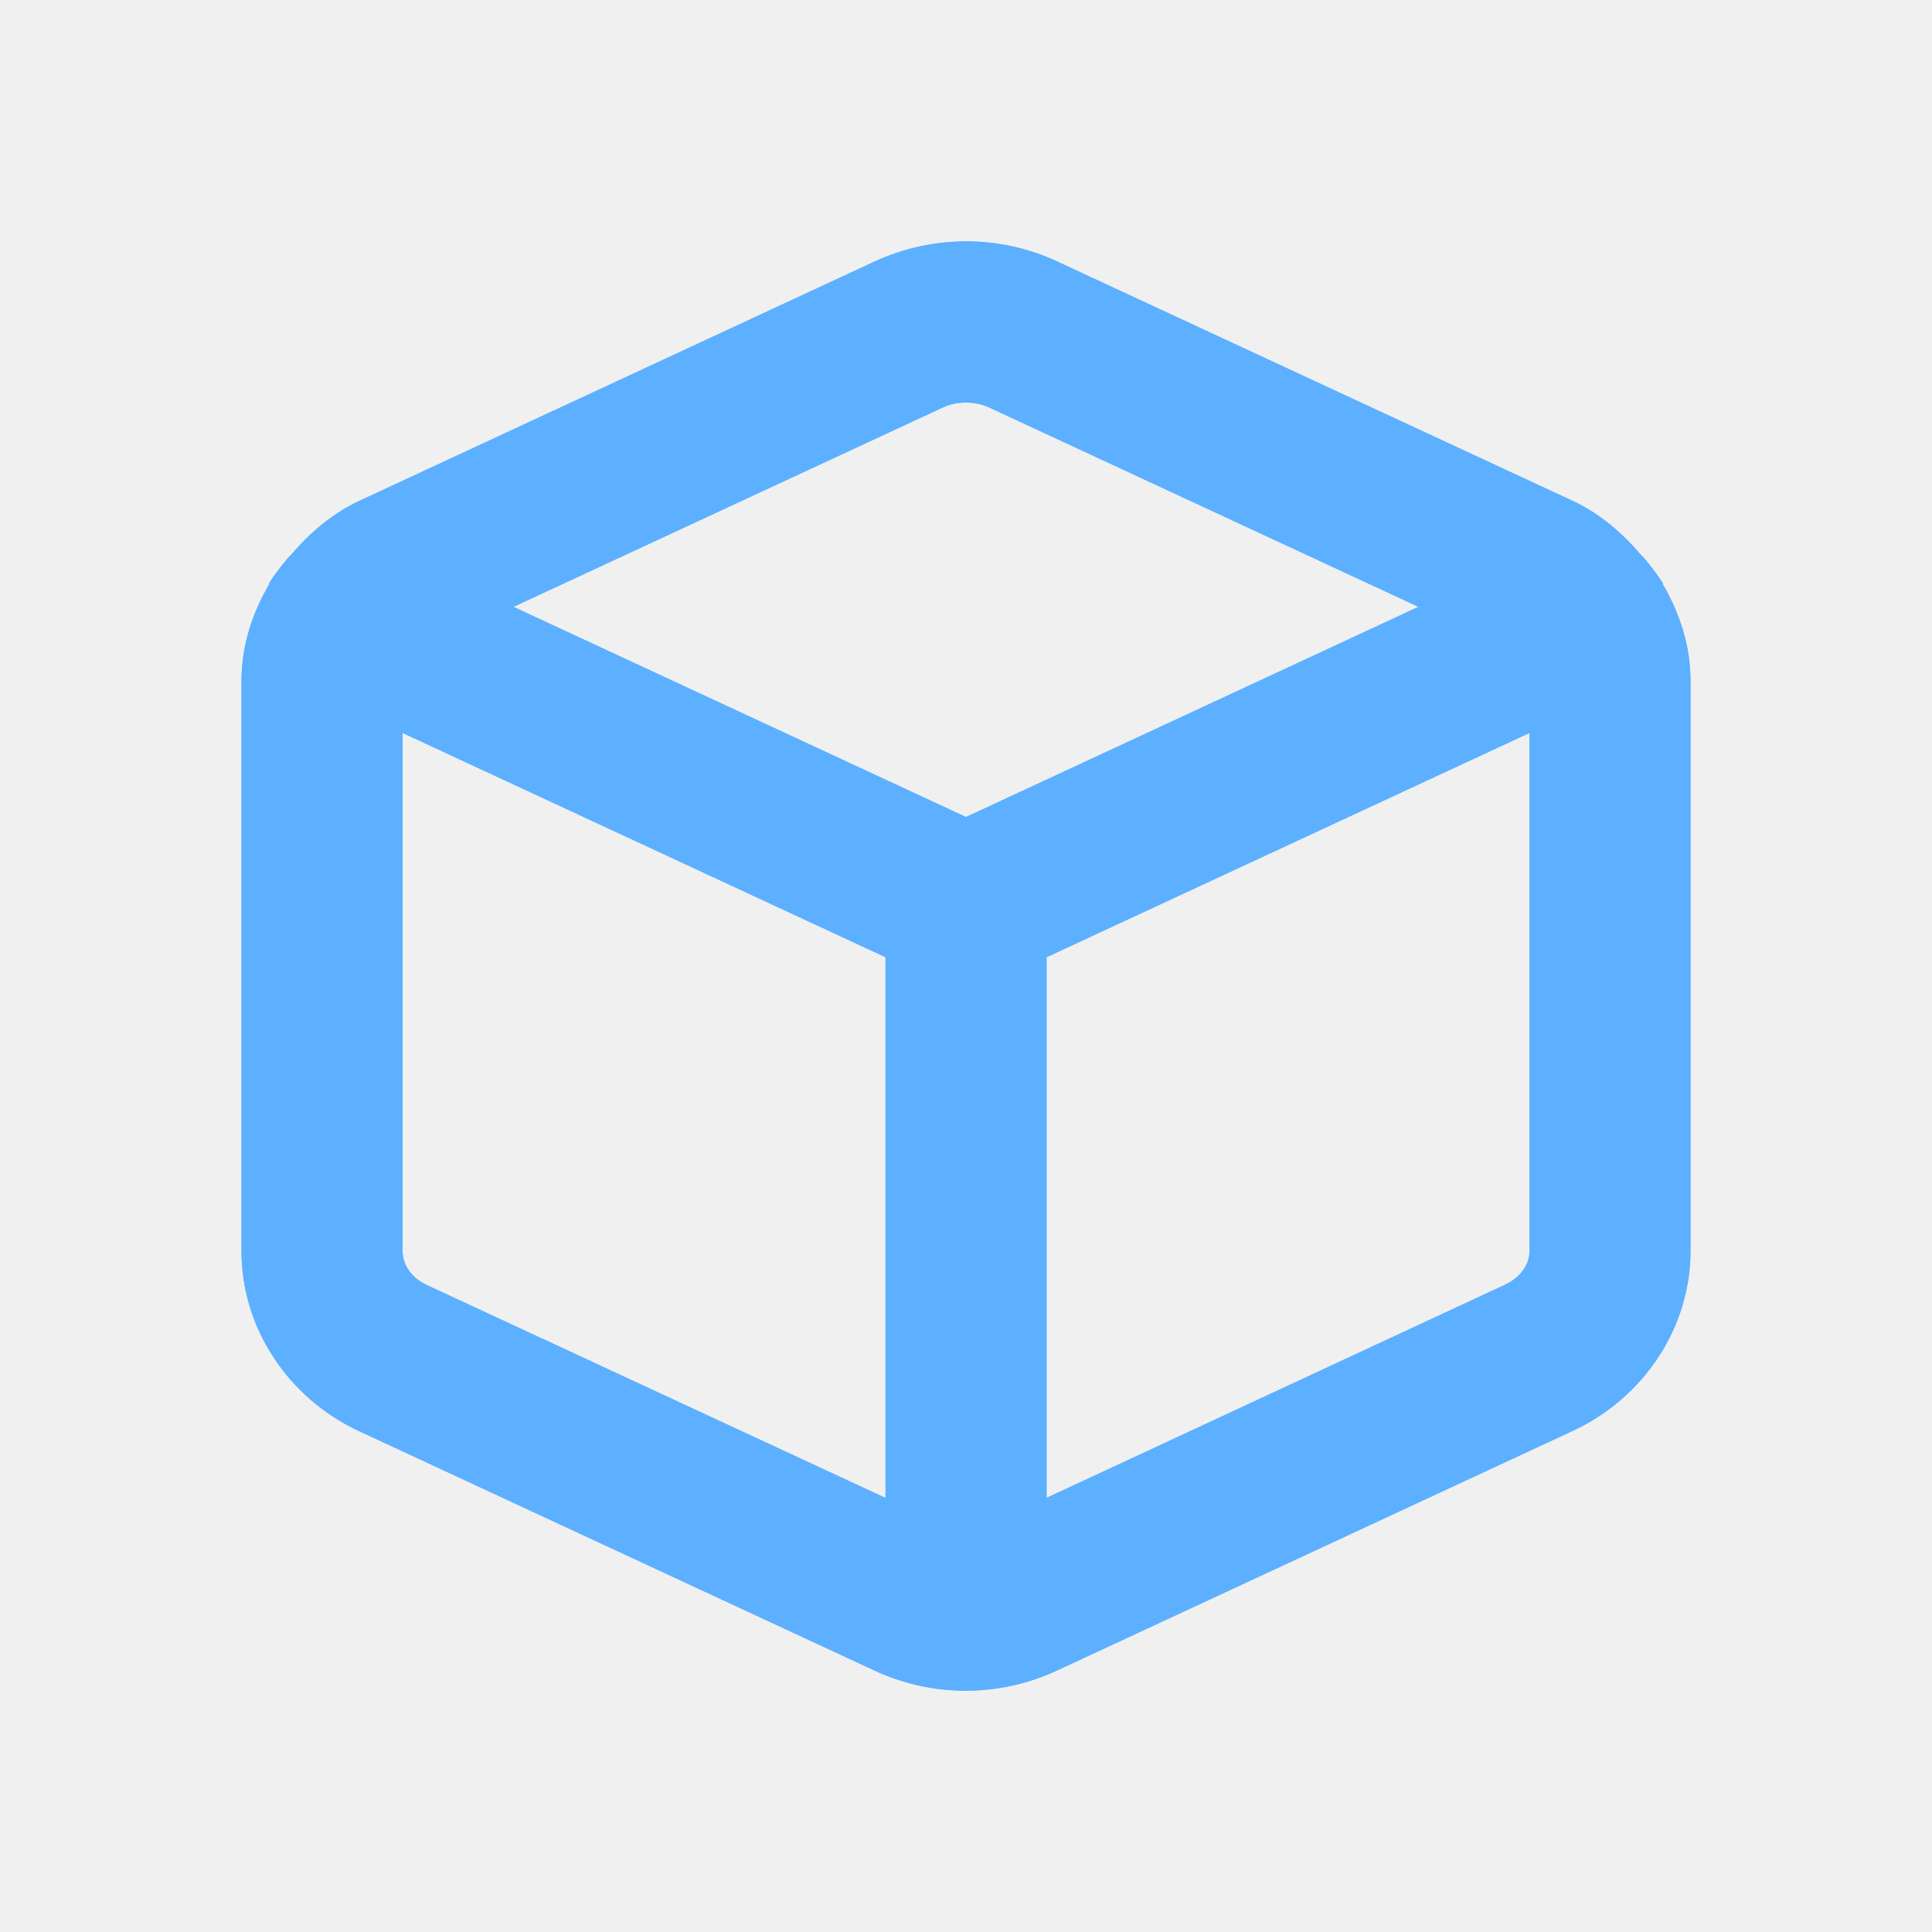
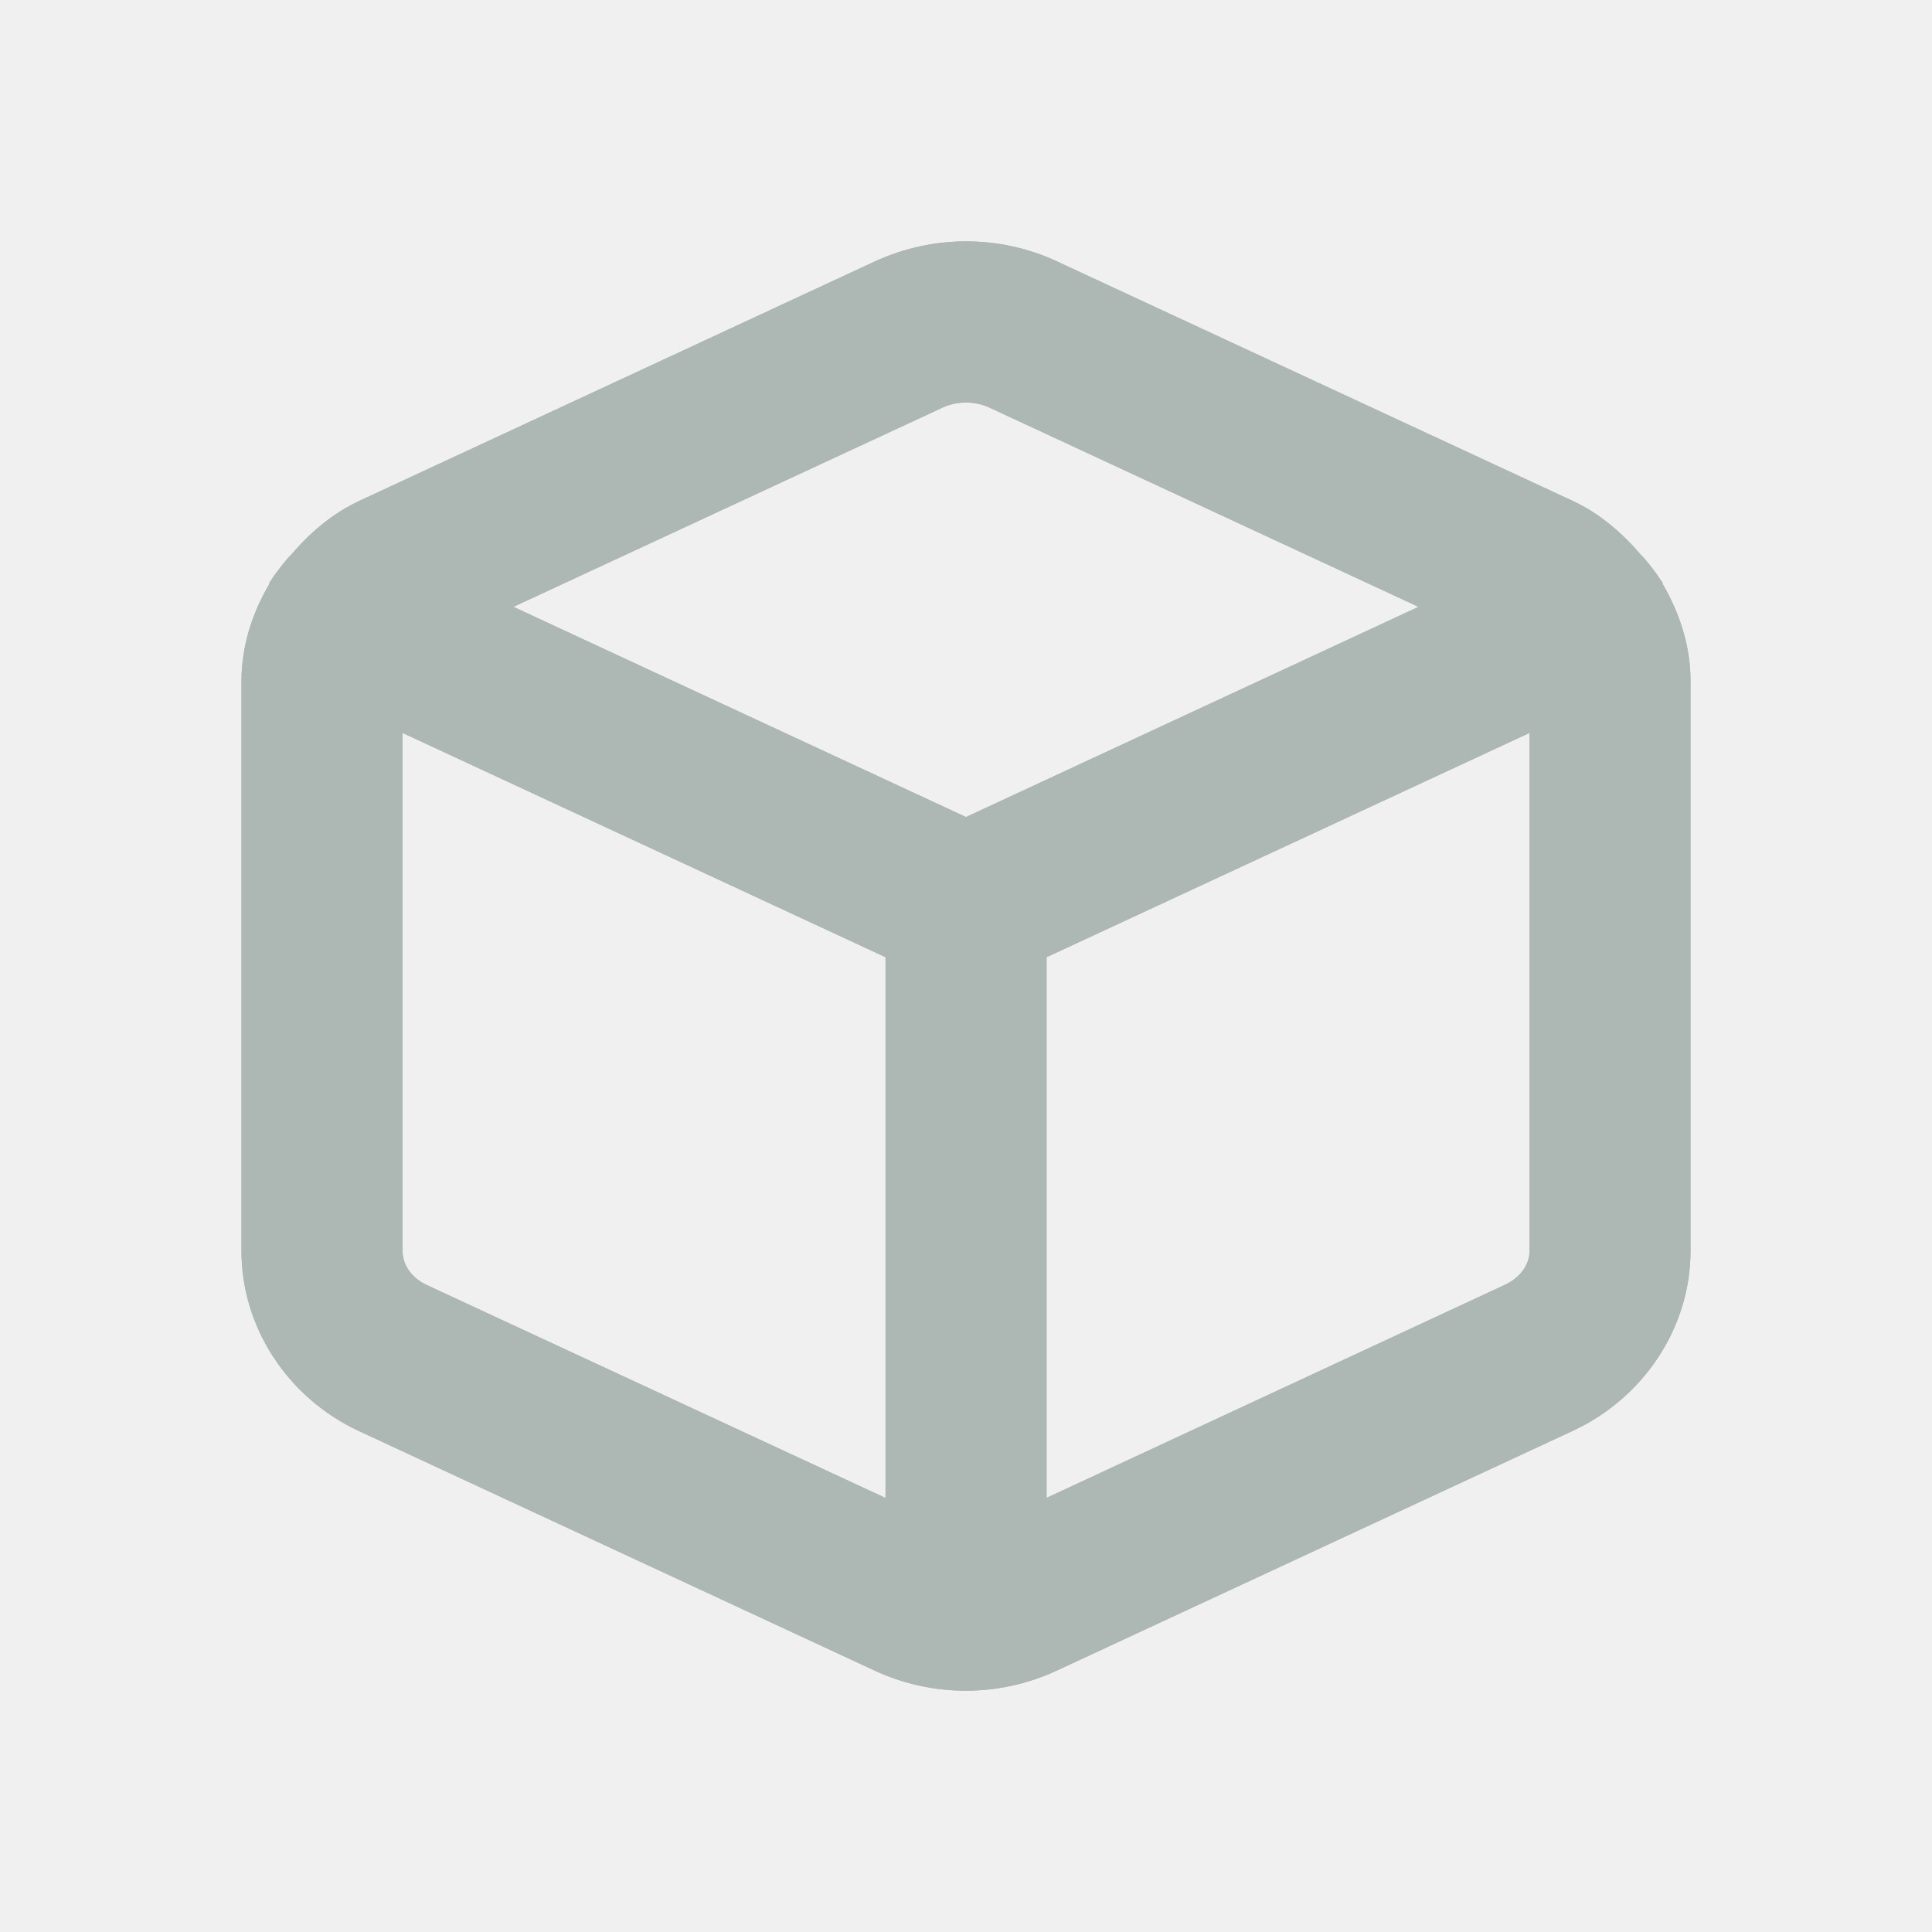
<svg xmlns="http://www.w3.org/2000/svg" width="20" height="20" viewBox="0 0 20 20" fill="none">
-   <path fill-rule="evenodd" clip-rule="evenodd" d="M15.575 13.302L10.834 15.506V9.909L15.834 7.587V12.949C15.834 13.094 15.735 13.229 15.575 13.302V13.302ZM4.419 13.303C4.262 13.23 4.165 13.095 4.167 12.943V7.587L9.167 9.909V15.507L4.419 13.303ZM9.756 4.22C9.832 4.184 9.916 4.167 10 4.167C10.084 4.167 10.168 4.184 10.244 4.22L14.684 6.282L10 8.458L5.315 6.282L9.756 4.22ZM17.214 6.049C17.211 6.042 17.212 6.035 17.209 6.028C17.206 6.022 17.2 6.017 17.195 6.011C17.157 5.947 17.11 5.892 17.066 5.833C17.04 5.805 17.02 5.773 16.991 5.749C16.795 5.519 16.564 5.317 16.278 5.184L10.944 2.707C10.944 2.707 10.943 2.707 10.943 2.706C10.344 2.429 9.656 2.43 9.055 2.707L3.724 5.183C3.438 5.316 3.206 5.517 3.01 5.747C2.979 5.773 2.957 5.808 2.929 5.839C2.886 5.895 2.842 5.949 2.805 6.009C2.801 6.017 2.794 6.022 2.791 6.028C2.788 6.036 2.789 6.043 2.785 6.051C2.609 6.352 2.5 6.692 2.5 7.048V12.937C2.494 13.729 2.97 14.466 3.715 14.814L9.048 17.291C9.349 17.432 9.673 17.502 9.997 17.502C10.32 17.502 10.644 17.432 10.944 17.292L16.275 14.815C17.019 14.472 17.5 13.74 17.5 12.95V7.047C17.5 6.691 17.39 6.352 17.214 6.049V6.049Z" fill="#5CB0FF" />
+   <path fill-rule="evenodd" clip-rule="evenodd" d="M15.575 13.302L10.834 15.506V9.909L15.834 7.587V12.949C15.834 13.094 15.735 13.229 15.575 13.302V13.302ZM4.419 13.303C4.262 13.23 4.165 13.095 4.167 12.943V7.587L9.167 9.909V15.507L4.419 13.303ZM9.756 4.22C9.832 4.184 9.916 4.167 10 4.167C10.084 4.167 10.168 4.184 10.244 4.22L14.684 6.282L10 8.458L5.315 6.282L9.756 4.22ZM17.214 6.049C17.211 6.042 17.212 6.035 17.209 6.028C17.206 6.022 17.2 6.017 17.195 6.011C17.157 5.947 17.11 5.892 17.066 5.833C17.04 5.805 17.02 5.773 16.991 5.749C16.795 5.519 16.564 5.317 16.278 5.184L10.944 2.707C10.944 2.707 10.943 2.707 10.943 2.706C10.344 2.429 9.656 2.43 9.055 2.707L3.724 5.183C3.438 5.316 3.206 5.517 3.01 5.747C2.979 5.773 2.957 5.808 2.929 5.839C2.886 5.895 2.842 5.949 2.805 6.009C2.801 6.017 2.794 6.022 2.791 6.028C2.788 6.036 2.789 6.043 2.785 6.051C2.609 6.352 2.5 6.692 2.5 7.048V12.937C2.494 13.729 2.97 14.466 3.715 14.814L9.048 17.291C9.349 17.432 9.673 17.502 9.997 17.502C10.32 17.502 10.644 17.432 10.944 17.292L16.275 14.815C17.019 14.472 17.5 13.74 17.5 12.95V7.047C17.5 6.691 17.39 6.352 17.214 6.049V6.049Z" fill="#ADB7B4" />
  <mask id="mask0" mask-type="alpha" maskUnits="userSpaceOnUse" x="2" y="2" width="16" height="16">
    <path fill-rule="evenodd" clip-rule="evenodd" d="M15.575 13.302L10.834 15.506V9.909L15.834 7.587V12.949C15.834 13.094 15.735 13.229 15.575 13.302V13.302ZM4.419 13.303C4.262 13.23 4.165 13.095 4.167 12.943V7.587L9.167 9.909V15.507L4.419 13.303ZM9.756 4.22C9.832 4.184 9.916 4.167 10 4.167C10.084 4.167 10.168 4.184 10.244 4.22L14.684 6.282L10 8.458L5.315 6.282L9.756 4.22ZM17.214 6.049C17.211 6.042 17.212 6.035 17.209 6.028C17.206 6.022 17.2 6.017 17.195 6.011C17.157 5.947 17.11 5.892 17.066 5.833C17.04 5.805 17.02 5.773 16.991 5.749C16.795 5.519 16.564 5.317 16.278 5.184L10.944 2.707C10.944 2.707 10.943 2.707 10.943 2.706C10.344 2.429 9.656 2.43 9.055 2.707L3.724 5.183C3.438 5.316 3.206 5.517 3.01 5.747C2.979 5.773 2.957 5.808 2.929 5.839C2.886 5.895 2.842 5.949 2.805 6.009C2.801 6.017 2.794 6.022 2.791 6.028C2.788 6.036 2.789 6.043 2.785 6.051C2.609 6.352 2.5 6.692 2.5 7.048V12.937C2.494 13.729 2.97 14.466 3.715 14.814L9.048 17.291C9.349 17.432 9.673 17.502 9.997 17.502C10.32 17.502 10.644 17.432 10.944 17.292L16.275 14.815C17.019 14.472 17.5 13.74 17.5 12.95V7.047C17.5 6.691 17.39 6.352 17.214 6.049V6.049Z" fill="white" />
  </mask>
  <g mask="url(#mask0)">
-     <rect width="20" height="20" fill="#5CB0FF" />
+     <rect width="20" height="20" fill="#ADB7B4" />
  </g>
</svg>
